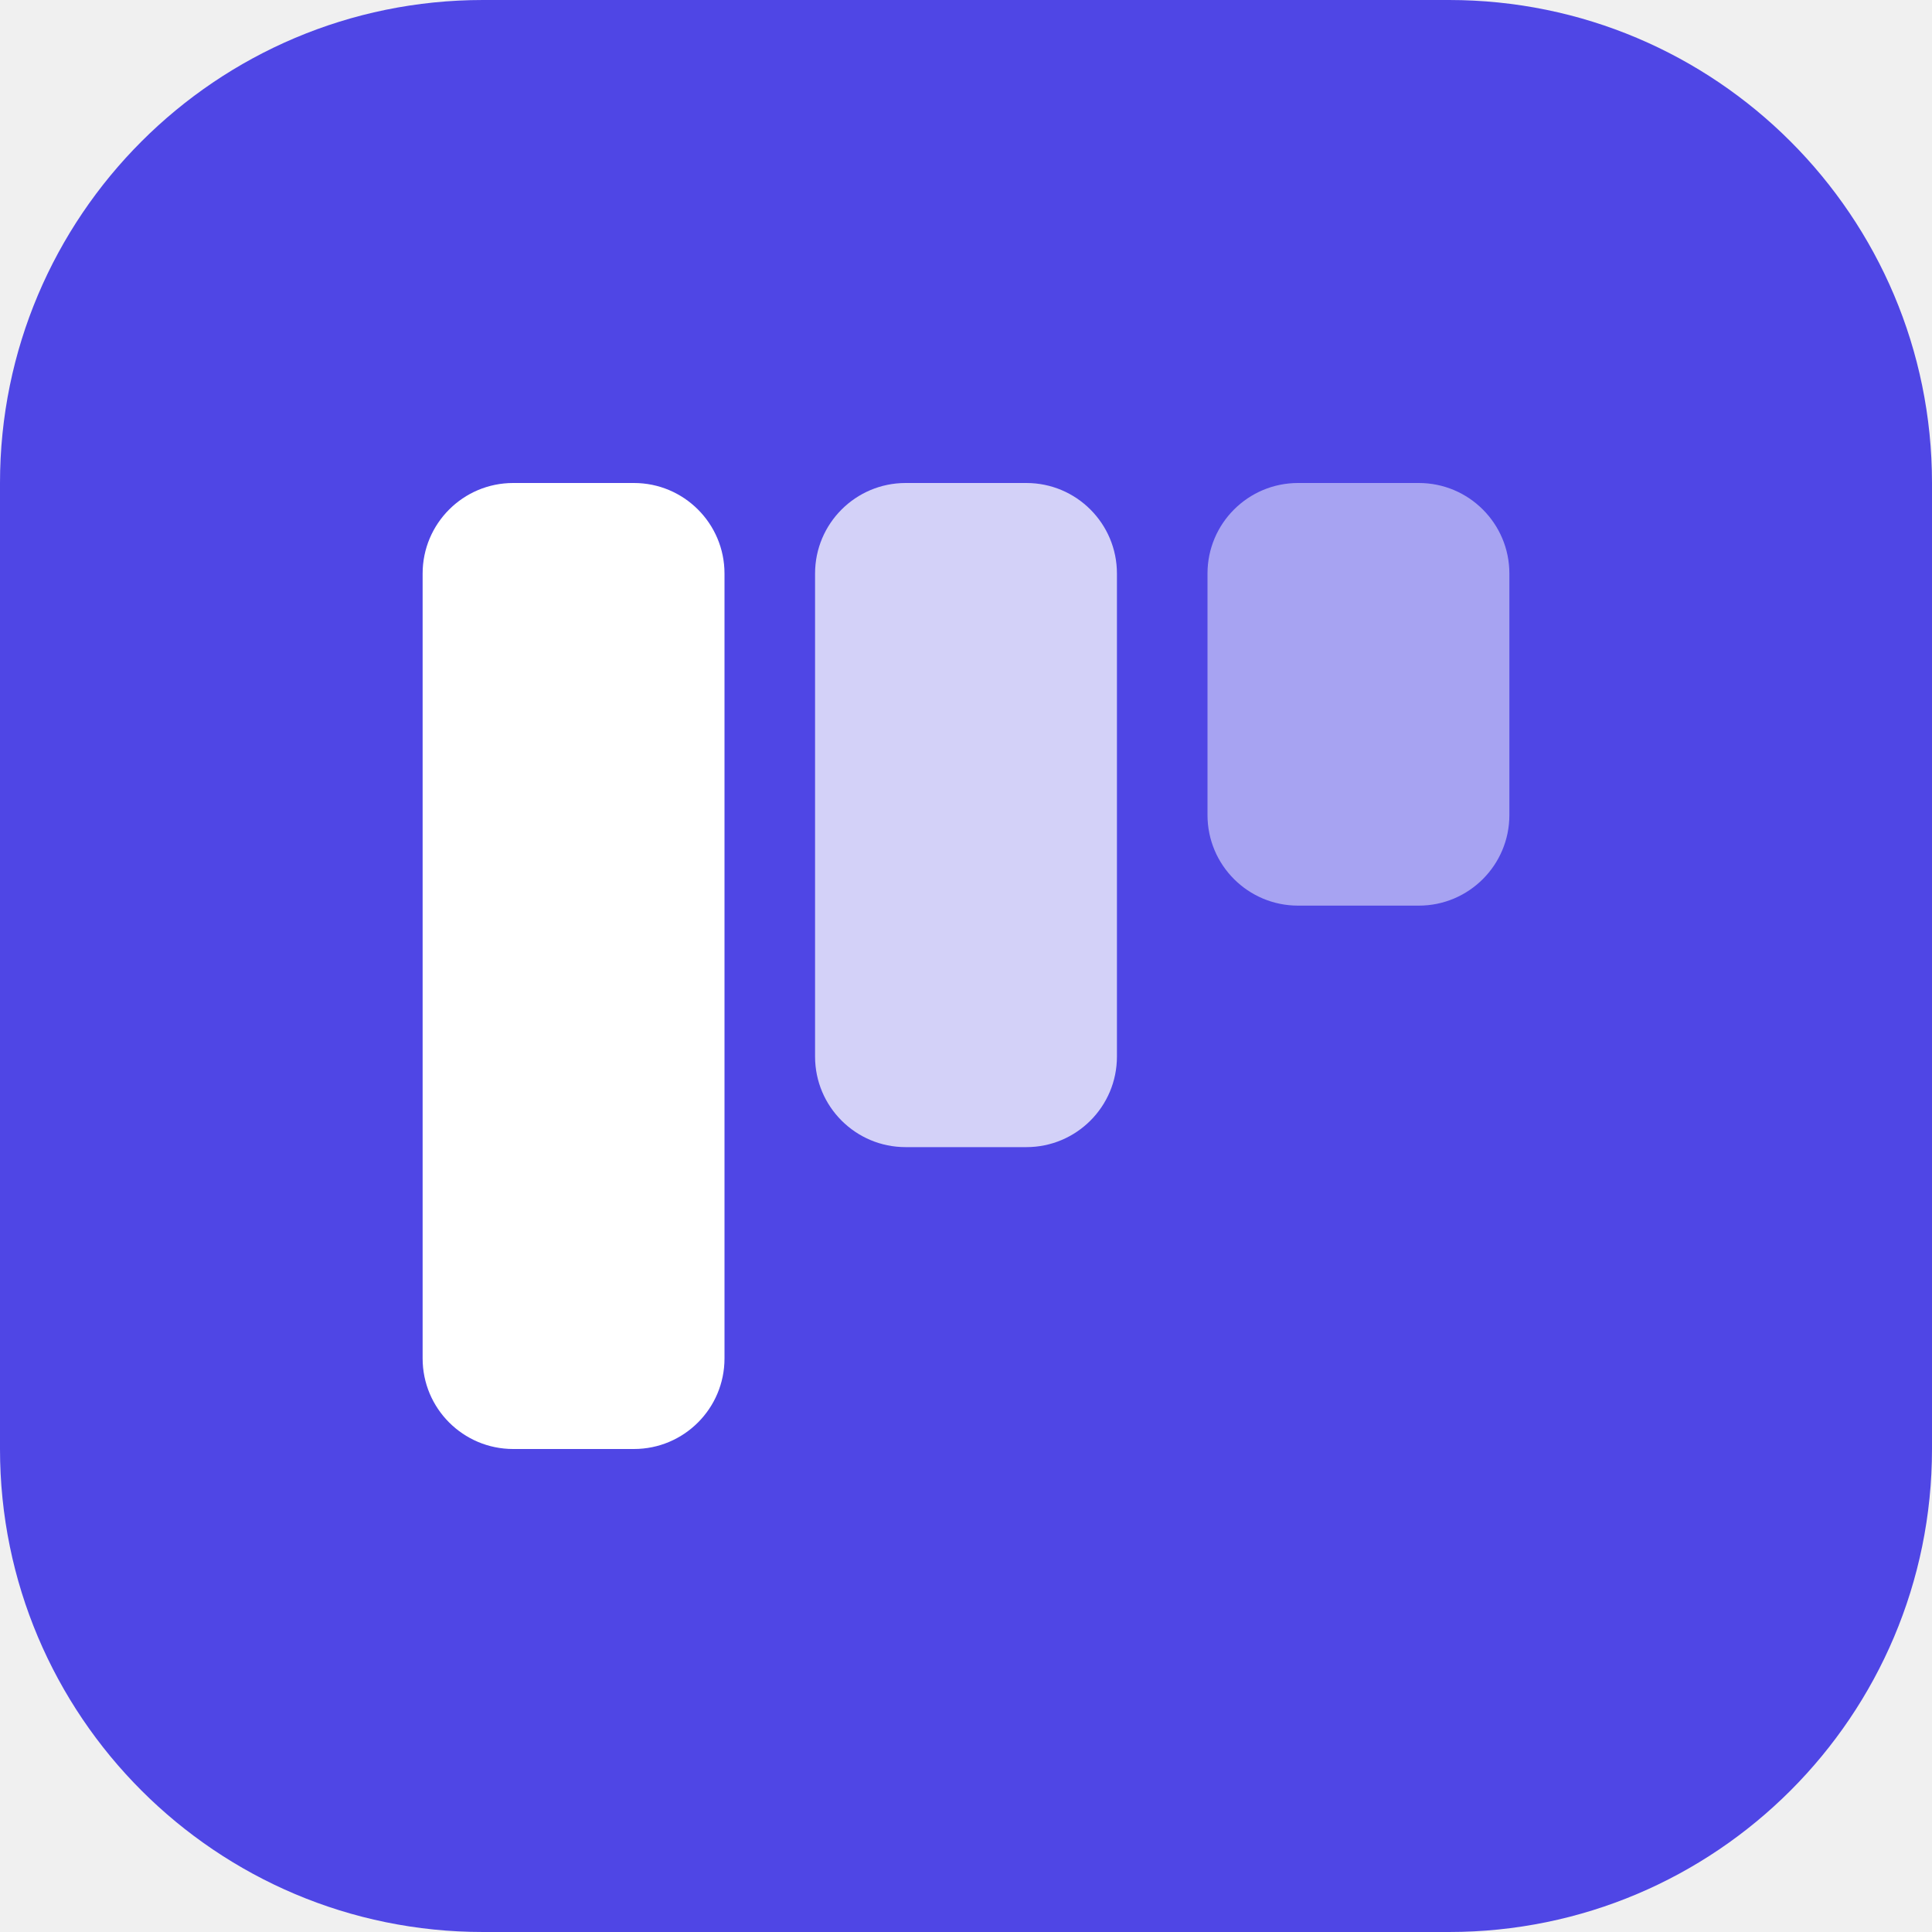
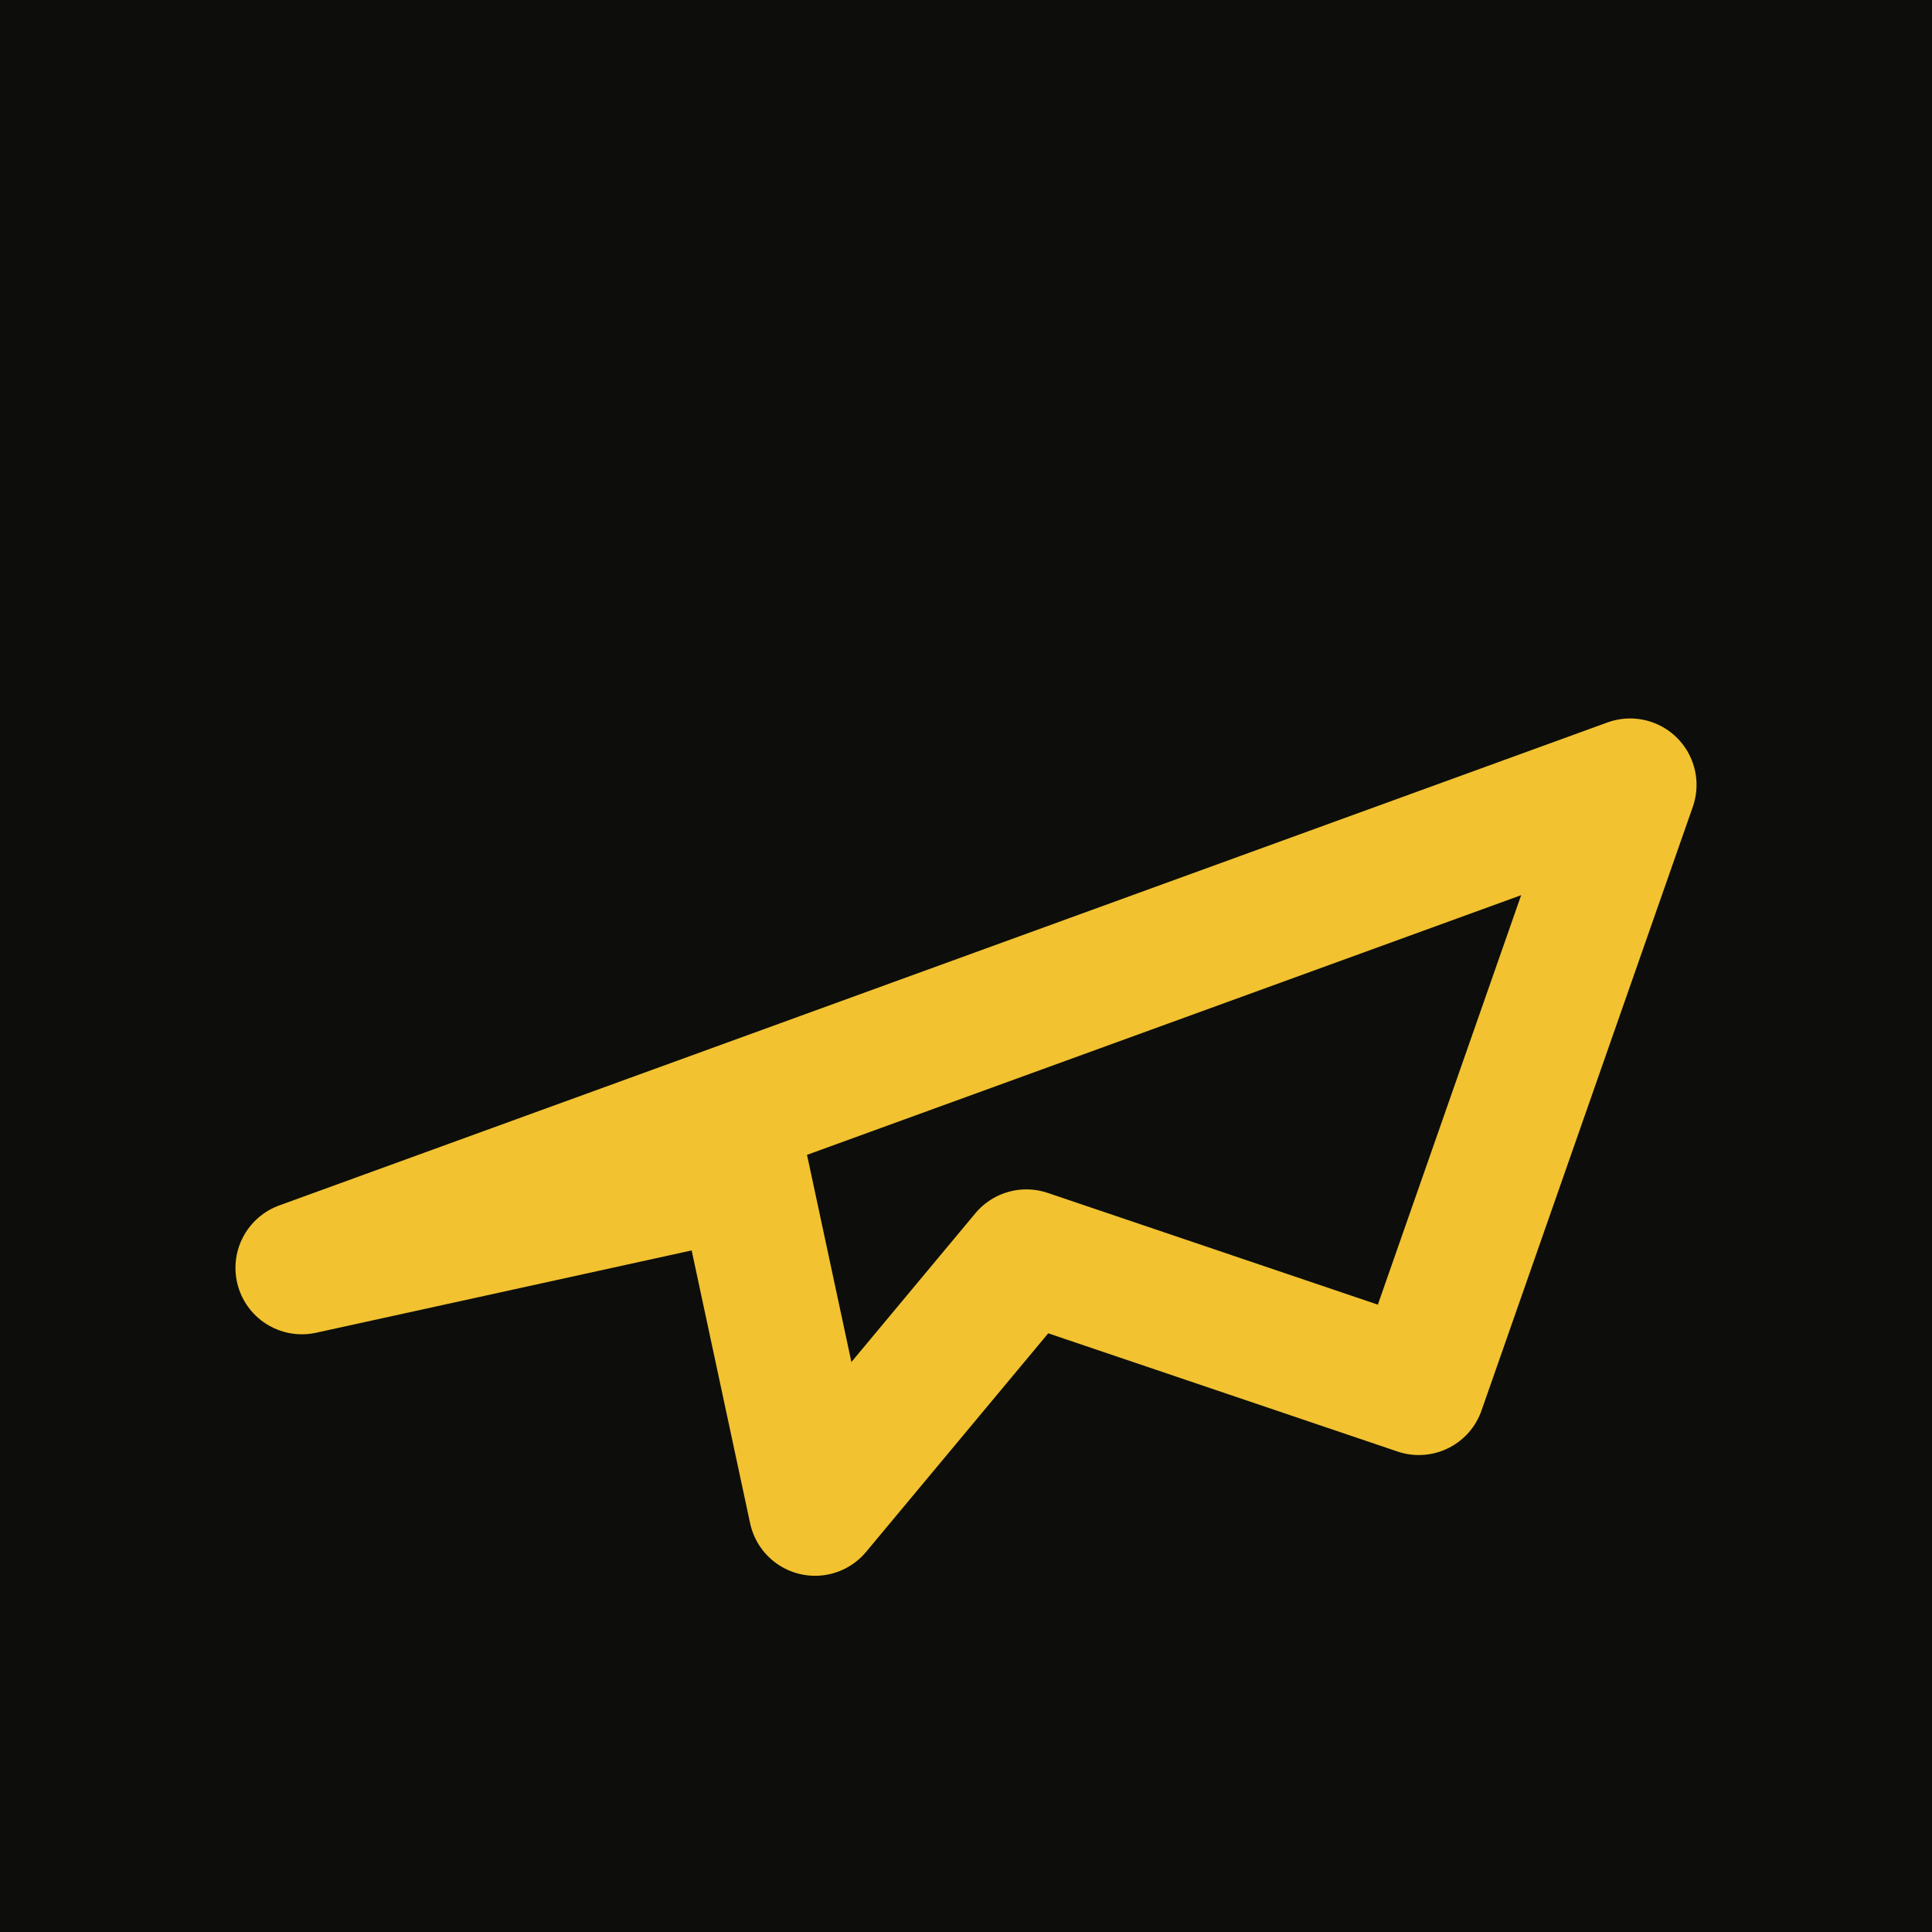
<svg xmlns="http://www.w3.org/2000/svg" viewBox="0 0 32 32">
-   <rect width="32" height="32" rx="8" fill="#4f46e5" />
-   <rect x="7" y="8" width="5" height="16" rx="1.5" fill="#fff" />
-   <rect x="13.5" y="8" width="5" height="11" rx="1.5" fill="#fff" fill-opacity=".75" />
-   <rect x="20" y="8" width="5" height="7" rx="1.5" fill="#fff" fill-opacity=".5" />
+   <rect width="32" height="32" fill="#0d0e0b" />
+   <path d="M5 21l22-8-3.5 10-6.5-2.2L13.5 25l-1.2-5.6z" fill="none" stroke="#f2c230" stroke-width="2.2" stroke-linejoin="round" />
</svg>
